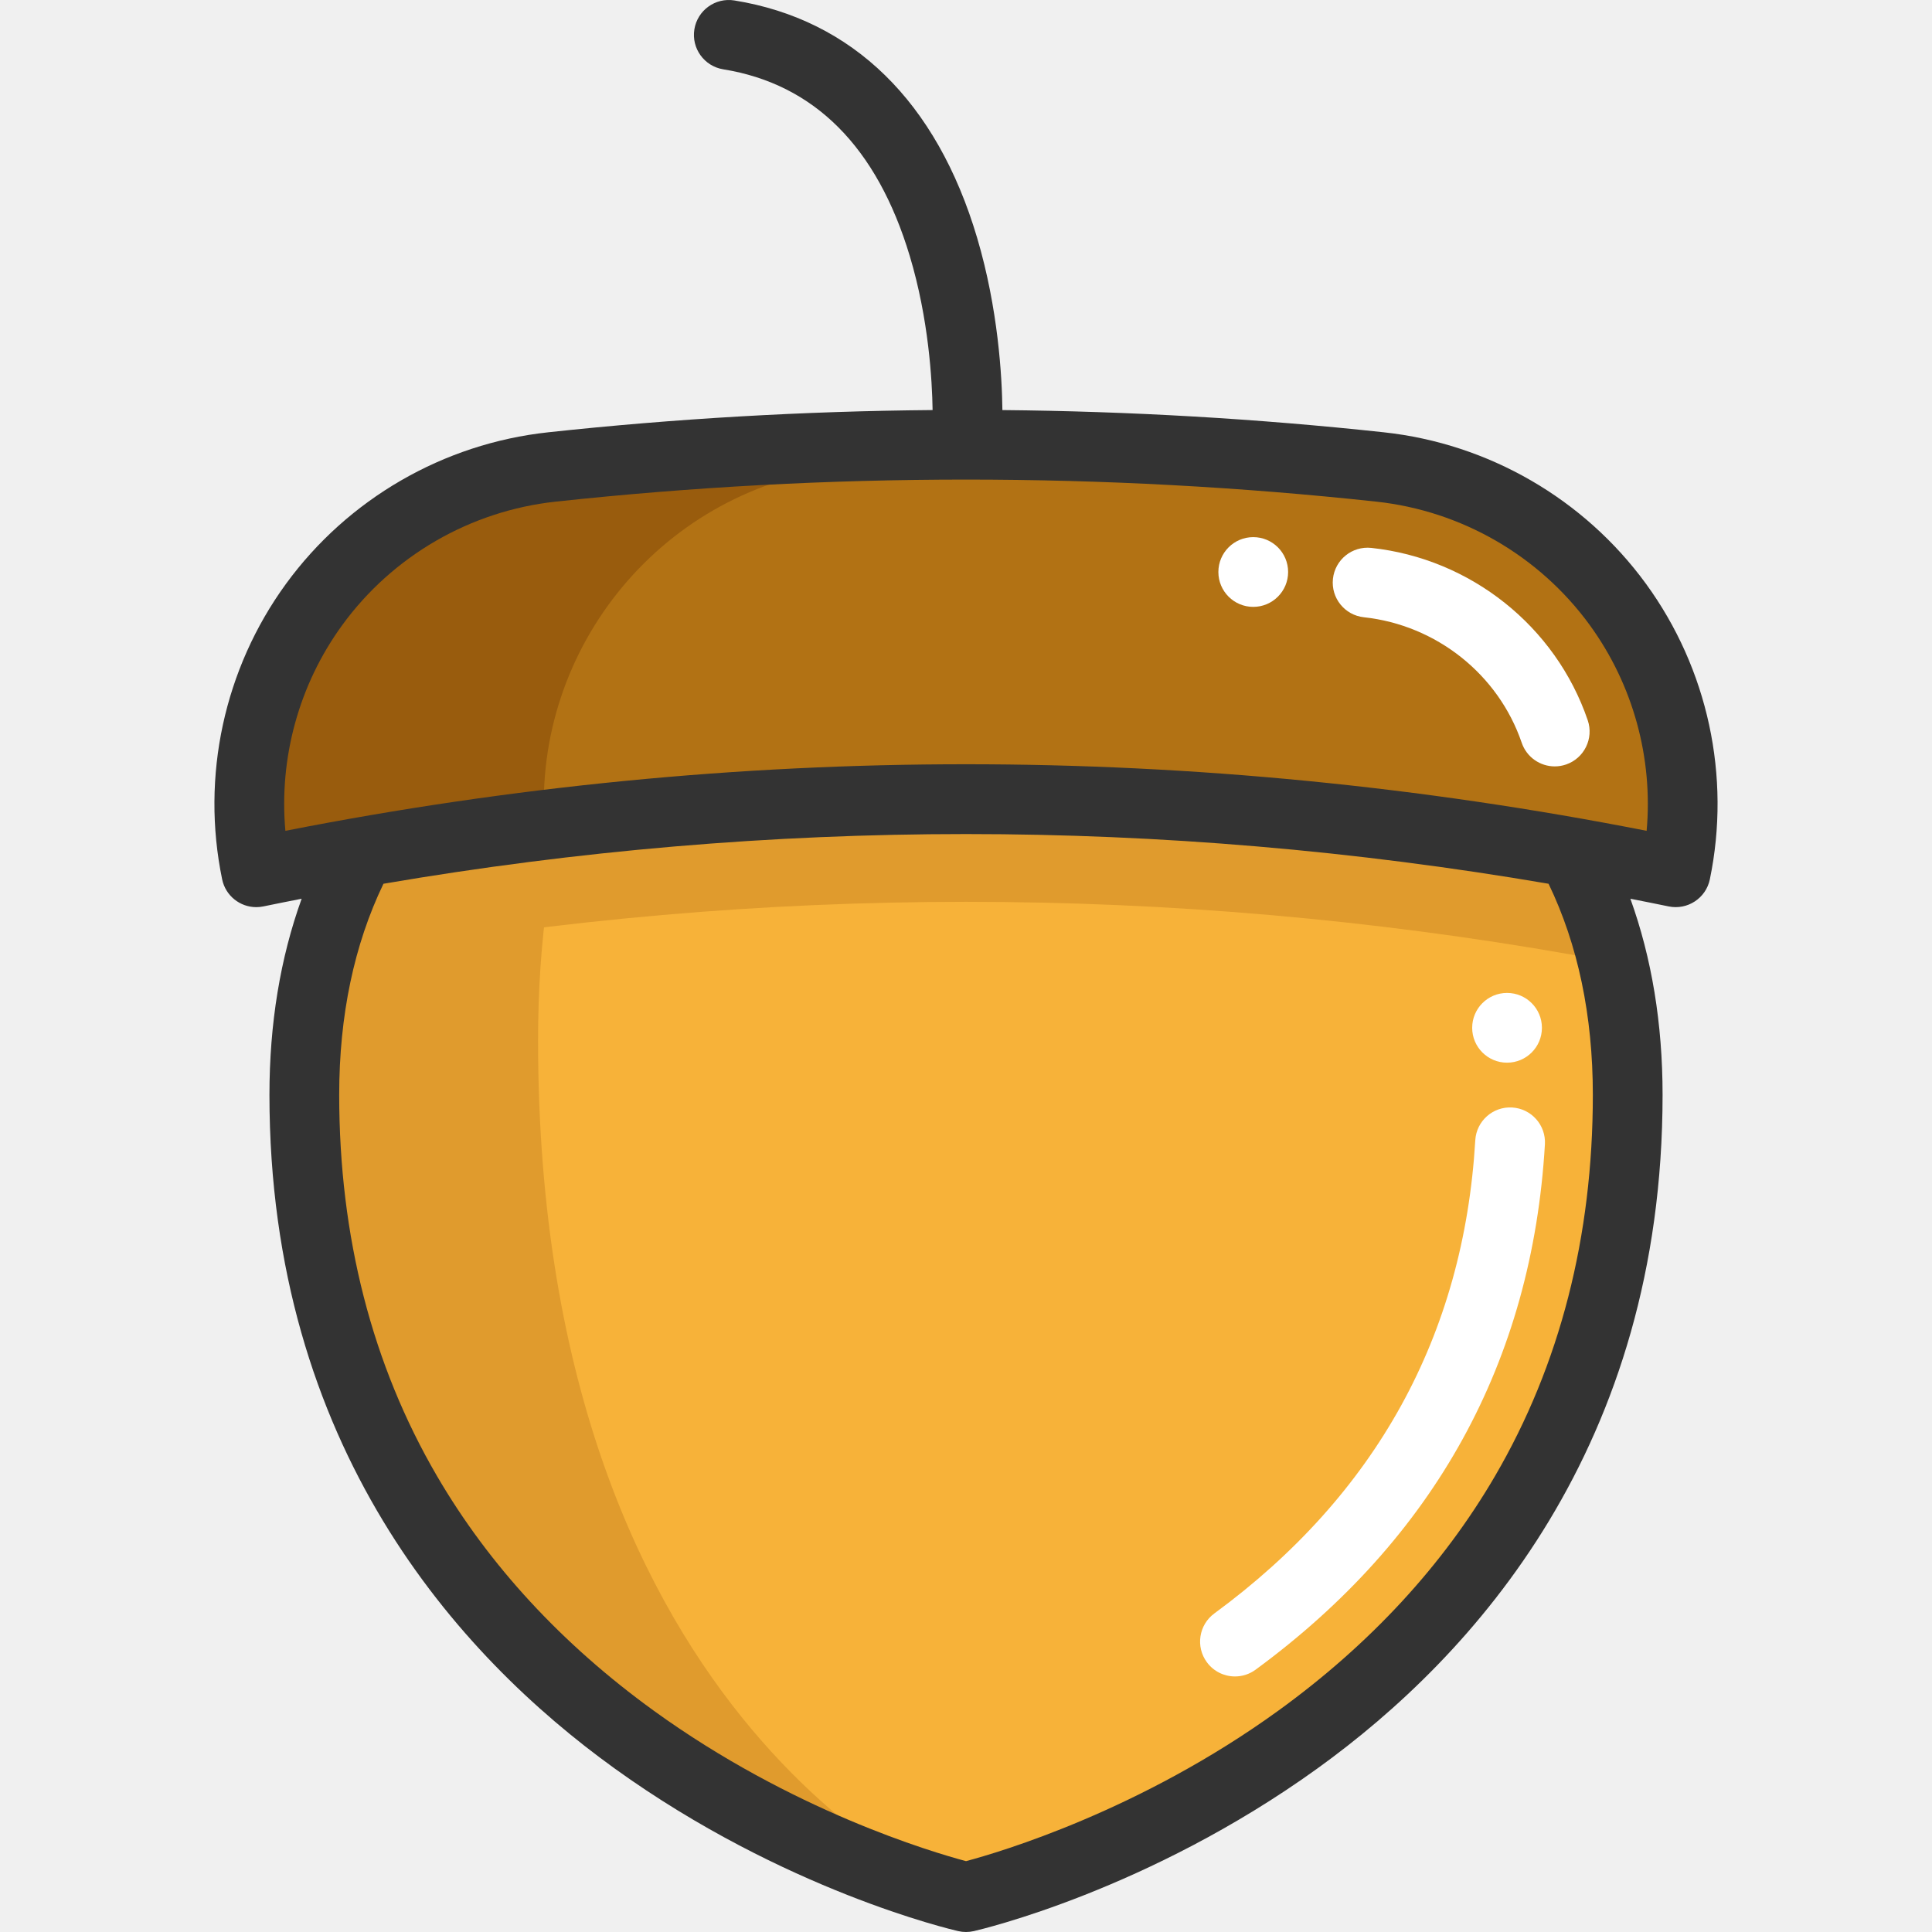
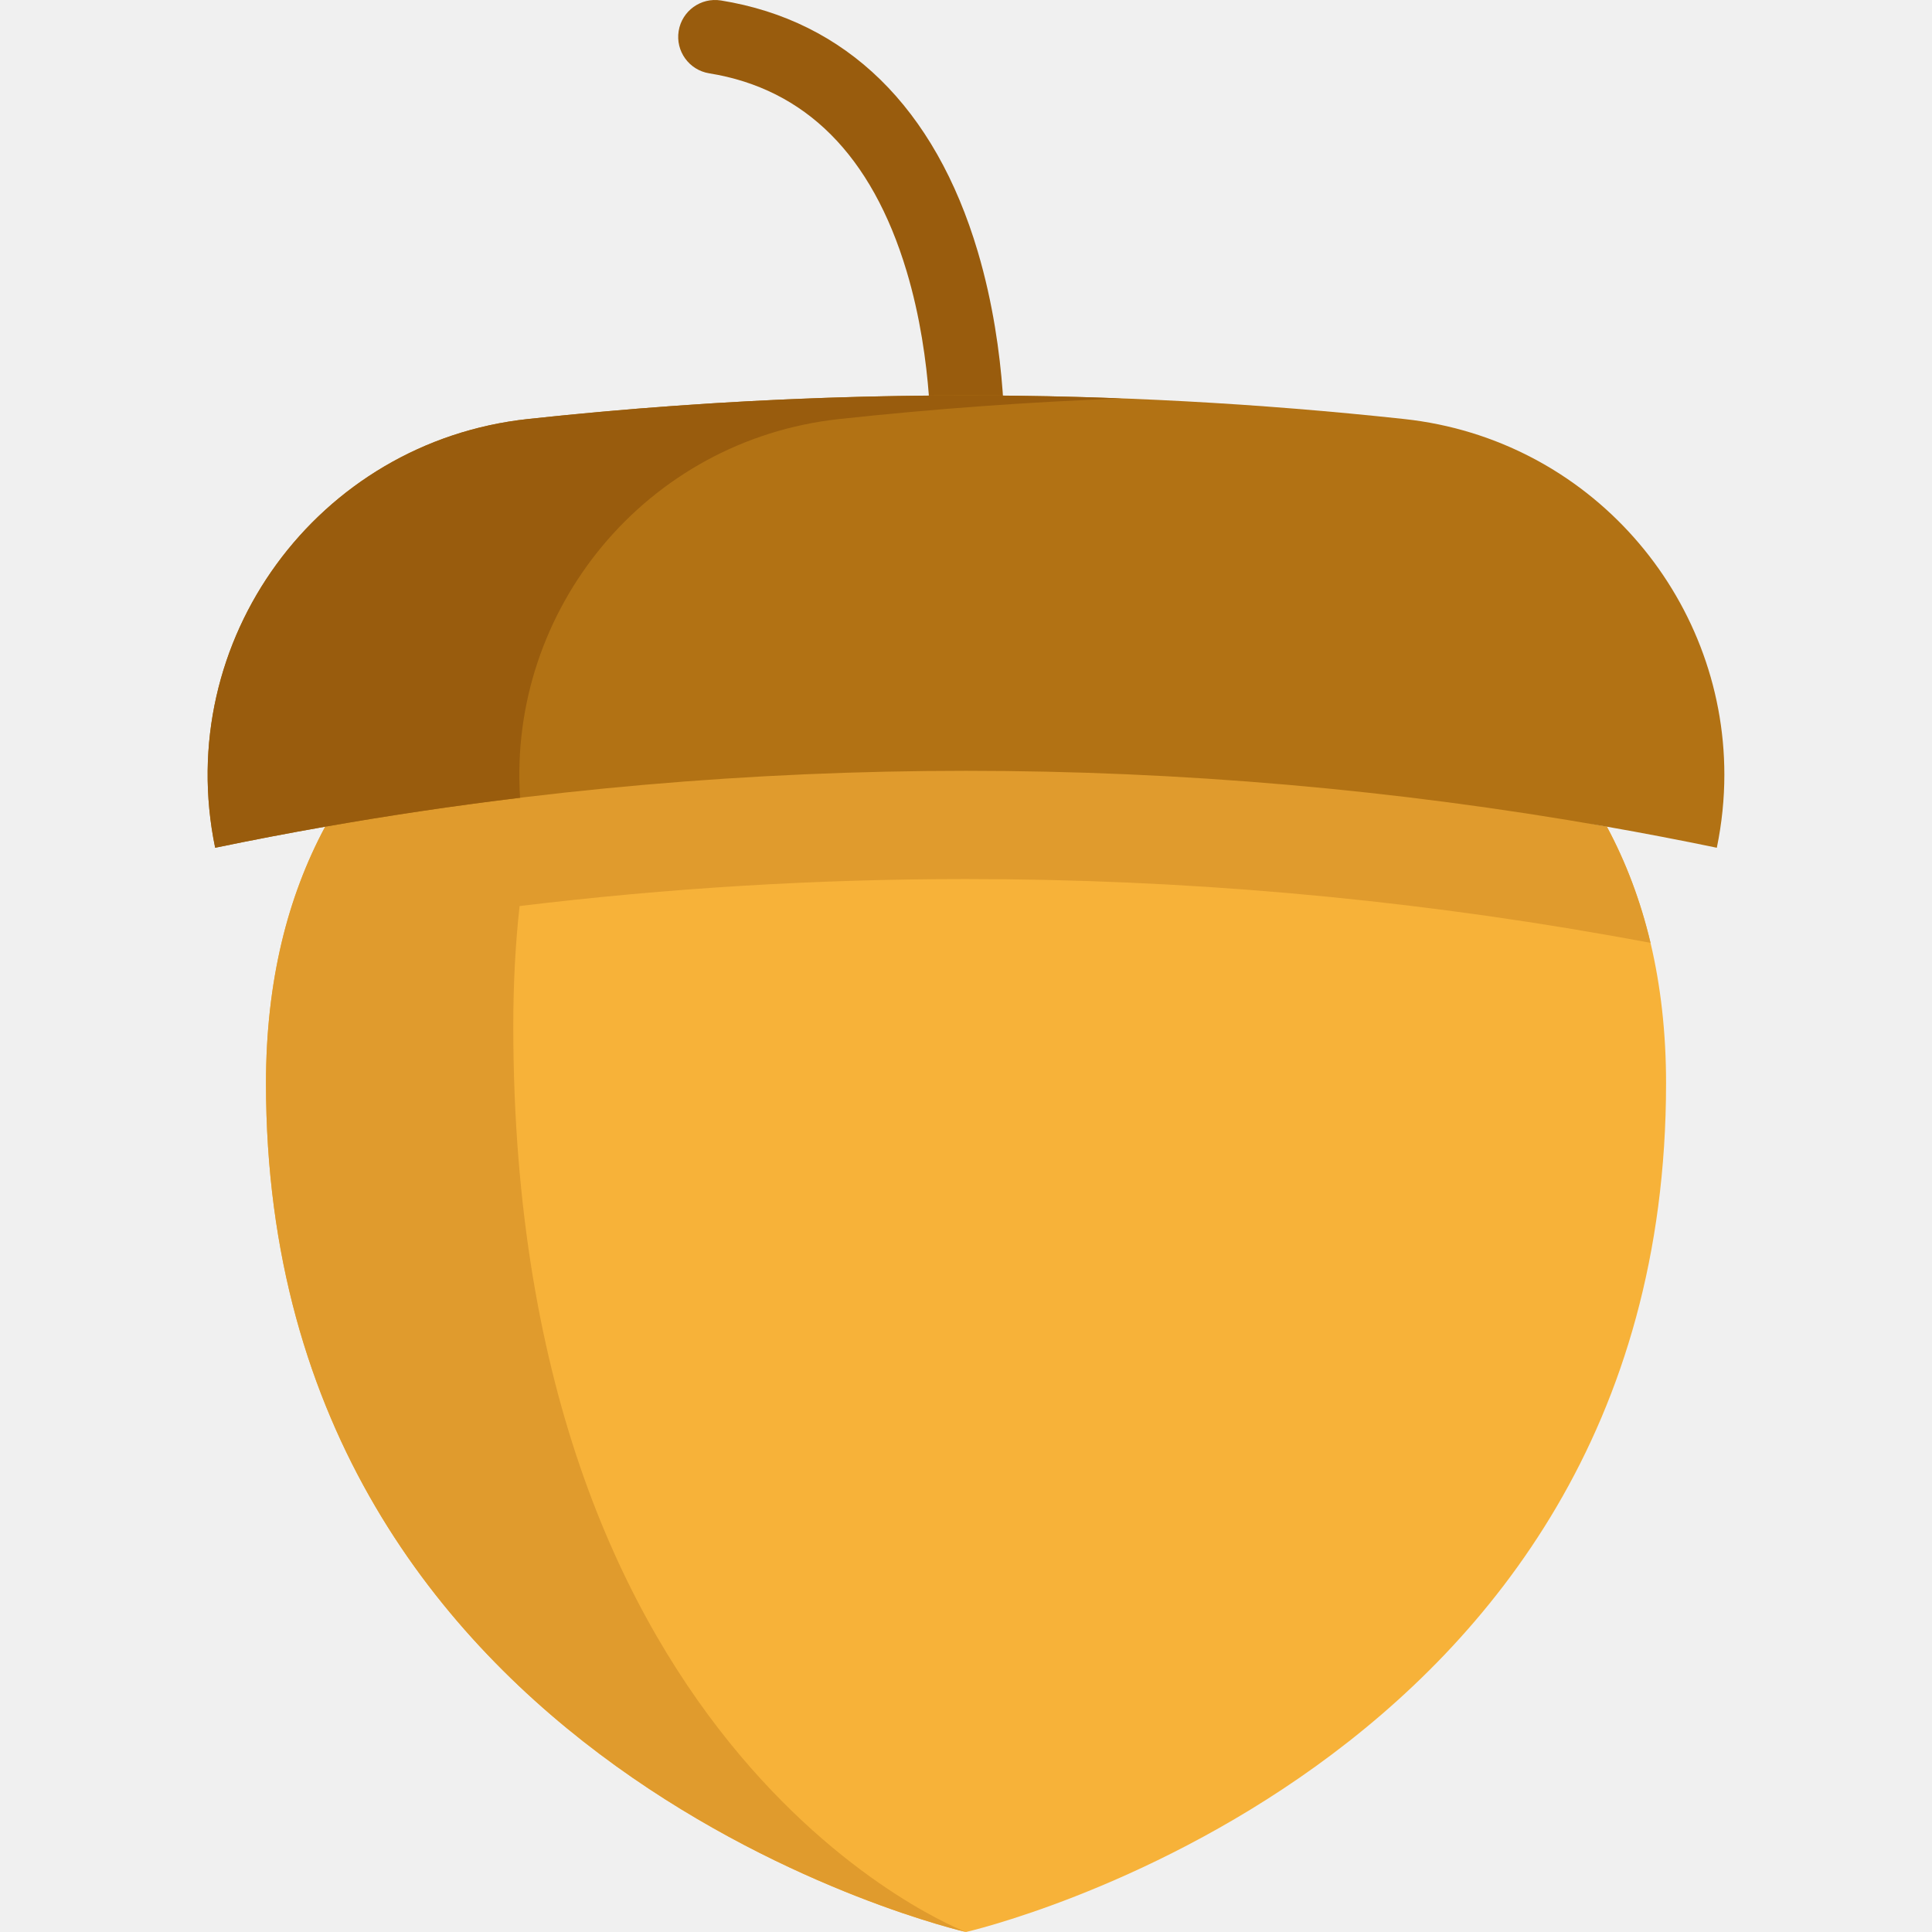
- <svg xmlns="http://www.w3.org/2000/svg" version="1.1" id="Layer_1" x="0px" y="0px" viewBox="0 0 512.001 512.001" style="enable-background:new 0 0 512.001 512.001;" xml:space="preserve">
-   <path style="fill:#B27214;" d="M445.968,212.843c0,6.026-0.616,12.151-1.885,18.312c-9.156-1.898-18.349-3.66-27.542-5.274  c-53.101-9.341-106.817-13.999-160.534-13.999s-107.434,4.658-160.534,13.999c-9.205,1.614-18.386,3.377-27.555,5.274  c-10.746-51.905,25.632-101.703,78.338-107.397c72.953-7.887,146.535-7.887,219.488,0  C412.202,128.775,445.968,168.061,445.968,212.843z" />
-   <path style="fill:#995C0D;" d="M224.302,123.759c23.522-2.544,47.11-4.254,70.72-5.157c-49.617-1.898-99.336-0.187-148.768,5.157  c-52.706,5.693-89.084,55.491-78.338,107.397c9.168-1.898,18.349-3.66,27.555-5.274c16.223-2.854,32.505-5.266,48.826-7.246  C141.238,171.492,175.856,128.992,224.302,123.759z" />
-   <path style="fill:#F7B239;" d="M431.365,290.147c0,172.648-175.359,212.612-175.359,212.612S80.647,462.795,80.647,290.147  c0-12.693,1.343-24.4,3.894-35.17c2.514-10.598,6.199-20.272,10.931-29.095c53.101-9.341,106.817-13.999,160.534-13.999  s107.434,4.658,160.534,13.999c4.732,8.823,8.417,18.497,10.931,29.095C430.022,265.747,431.365,277.454,431.365,290.147z" />
-   <g>
-     <path style="fill:#E09B2D;" d="M142.594,275.798c0-13.549,0.869-26.046,2.519-37.544c1.022-7.108,2.343-13.827,3.942-20.176   c-17.914,2.08-35.784,4.672-53.584,7.803c-4.732,8.823-8.417,18.497-10.931,29.095c-2.551,10.77-3.894,22.477-3.894,35.17   c0,172.648,175.359,212.612,175.359,212.612S142.594,460.097,142.594,275.798z" />
-     <path style="fill:#E09B2D;" d="M427.471,254.976c-3.648-0.678-7.283-1.343-10.931-1.984   c-53.101-9.341-106.817-13.999-160.534-13.999s-107.434,4.658-160.534,13.999c-3.648,0.641-7.295,1.306-10.931,1.984   c2.514-10.598,6.199-20.272,10.931-29.095c53.101-9.341,106.817-13.999,160.534-13.999s107.434,4.658,160.534,13.999   C421.272,234.705,424.957,244.379,427.471,254.976z" />
-   </g>
-   <g>
-     <path style="fill:#FFFFFF;" d="M327.287,444.277c-2.843,0-5.646-1.306-7.458-3.775c-3.02-4.115-2.133-9.899,1.982-12.92   c42.838-31.444,66.104-73.635,69.154-125.401c0.299-5.096,4.672-8.986,9.77-8.683c5.096,0.301,8.984,4.674,8.683,9.77   c-3.389,57.521-29.184,104.36-76.669,139.215C331.101,443.694,329.185,444.277,327.287,444.277z" />
-     <path style="fill:#FFFFFF;" d="M412.02,203.103c-3.845,0-7.433-2.417-8.746-6.256c-6.195-18.136-22.617-31.195-41.835-33.269   c-5.075-0.548-8.745-5.107-8.196-10.181s5.099-8.746,10.181-8.197c26.327,2.842,48.836,20.77,57.342,45.672   c1.65,4.831-0.928,10.084-5.759,11.734C414.018,202.943,413.011,203.103,412.02,203.103z" />
-   </g>
-   <path style="fill:#333333;" d="M436.23,154.751c-16.417-22.54-41.745-37.188-69.492-40.186c-33.547-3.625-67.31-5.575-101.092-5.89  c-0.105-8.812-1.094-26.776-6.698-45.659C248.242,26.93,225.995,5.181,194.613,0.119c-5.041-0.813-9.783,2.614-10.597,7.653  s2.614,9.783,7.653,10.597c24.097,3.887,40.728,20.537,49.432,49.487c5.018,16.689,5.929,33.001,6.047,40.814  c-34.046,0.291-68.074,2.243-101.884,5.895c-27.747,2.998-53.075,17.646-69.492,40.186c-16.385,22.497-22.545,51.03-16.901,78.283  c0.905,4.366,4.751,7.369,9.04,7.369c0.621,0,1.252-0.063,1.884-0.193c3.38-0.7,6.762-1.373,10.146-2.035  c-5.663,15.699-8.535,33.099-8.535,51.967c0,93.099,49.768,148.483,91.519,178.552c44.844,32.297,89.161,42.649,91.025,43.074  c0.675,0.154,1.364,0.232,2.054,0.232c0.69,0,1.378-0.078,2.054-0.232c1.865-0.425,46.181-10.778,91.025-43.074  c41.75-30.067,91.519-85.453,91.519-178.552c0-18.868-2.873-36.267-8.535-51.966c3.38,0.662,6.759,1.333,10.137,2.033  c4.995,1.033,9.889-2.178,10.924-7.176C458.774,205.781,452.615,177.248,436.23,154.751z M422.119,290.143  c0,37.577-8.727,71.577-25.939,101.057c-13.804,23.645-33.111,44.546-57.384,62.124c-36.599,26.505-73.779,37.498-82.79,39.899  c-9.027-2.404-46.2-13.4-82.791-39.899c-24.273-17.578-43.581-38.48-57.385-62.124c-17.212-29.48-25.939-63.48-25.939-101.057  c0-21.006,3.95-39.794,11.73-55.937c102.593-17.563,206.174-17.563,308.767,0.001C418.169,250.35,422.119,269.138,422.119,290.143z   M436.376,220.177c-59.871-11.762-120.124-17.644-180.373-17.644c-60.251,0-120.504,5.882-180.374,17.644  c-1.723-19.288,3.581-38.745,15.087-54.544c13.355-18.336,33.96-30.251,56.535-32.691c72.162-7.797,145.341-7.797,217.503,0  c22.575,2.439,43.18,14.354,56.535,32.691C432.794,181.432,438.098,200.889,436.376,220.177z" />
-   <g>
-     <circle style="fill:#FFFFFF;" cx="399.384" cy="272.379" r="9.242" />
-     <circle style="fill:#FFFFFF;" cx="332.124" cy="151.587" r="9.242" />
-   </g>
+ <svg xmlns="http://www.w3.org/2000/svg" version="1.1" id="Layer_1" x="0px" y="0px" viewBox="0 0 512 512" style="enable-background:new 0 0 512 512;" xml:space="preserve">
+   <path style="fill:#F7B239;" d="M441.524,287.071C441.524,469.72,256.007,512,256.007,512S70.489,469.72,70.489,287.071  c0-13.428,1.421-25.813,4.12-37.208c2.66-11.212,6.558-21.446,11.564-30.781c56.177-9.882,113.005-14.81,169.834-14.81  s113.657,4.928,169.834,14.81c5.006,9.335,8.904,19.569,11.564,30.781C440.103,261.257,441.524,273.643,441.524,287.071z" />
+   <path style="fill:#E09B2D;" d="M425.841,219.083c-56.177-9.882-101.272-55.134-158.101-55.134  c-47.099,0-69.303,12.771-116.03,19.556c-0.593,0.086-13.748-15.732-14.341-15.644c-3.718,0.546-8.153,14.965-11.868,15.556  c-1.022,0.162-10.578,1.227-11.599,1.392c-4.309,0.699-23.429,33.518-27.73,34.274c-5.006,9.335-8.904,19.569-11.564,30.781  c-2.699,11.394-4.12,23.78-4.12,37.208C70.489,469.72,256.007,512,256.007,512s-119.982-45.133-119.982-240.109  c0-11.274,0.576-21.85,1.669-31.775c39.291-4.773,78.801-7.161,118.313-7.161c56.829,0,113.657,4.928,169.834,14.81  c3.859,0.678,7.705,1.382,11.564,2.099C434.745,238.651,430.847,228.417,425.841,219.083z" />
+   <path style="fill:#995C0D;" d="M256.38,130.254c-0.154,0-0.308-0.004-0.462-0.01c-5.391-0.252-9.559-4.821-9.314-10.212l0,0  c0.01-0.236,0.961-23.864-6.366-48.24c-9.207-30.629-26.8-48.246-52.29-52.361c-5.331-0.86-8.955-5.88-8.095-11.211  c0.86-5.331,5.882-8.954,11.212-8.095c33.196,5.358,56.73,28.37,68.055,66.548c8.157,27.5,7.071,53.178,7.02,54.258  C265.895,126.17,261.571,130.254,256.38,130.254z" />
+   <path style="fill:#B27214;" d="M456.973,205.289c0,6.375-0.652,12.855-1.995,19.373c-9.687-2.008-19.412-3.872-29.138-5.58  c-56.177-9.882-113.005-14.81-169.834-14.81s-113.657,4.928-169.834,14.81c-9.739,1.708-19.451,3.572-29.151,5.58  c-11.368-54.912,27.117-107.595,82.877-113.618c77.18-8.344,155.024-8.344,232.203,0  C421.252,116.35,456.973,157.913,456.973,205.289z" />
+   <path style="fill:#995C0D;" d="M222.468,111.044c24.885-2.691,49.839-4.5,74.817-5.456c-52.491-2.008-105.091-0.198-157.386,5.456  c-55.76,6.023-94.245,58.706-82.877,113.618c9.7-2.008,19.412-3.872,29.151-5.58c17.163-3.019,34.388-5.571,51.654-7.666  C134.591,161.542,171.215,116.581,222.468,111.044z" />
  <g>
</g>
  <g>
</g>
  <g>
</g>
  <g>
</g>
  <g>
</g>
  <g>
</g>
  <g>
</g>
  <g>
</g>
  <g>
</g>
  <g>
</g>
  <g>
</g>
  <g>
</g>
  <g>
</g>
  <g>
</g>
  <g>
</g>
</svg>
